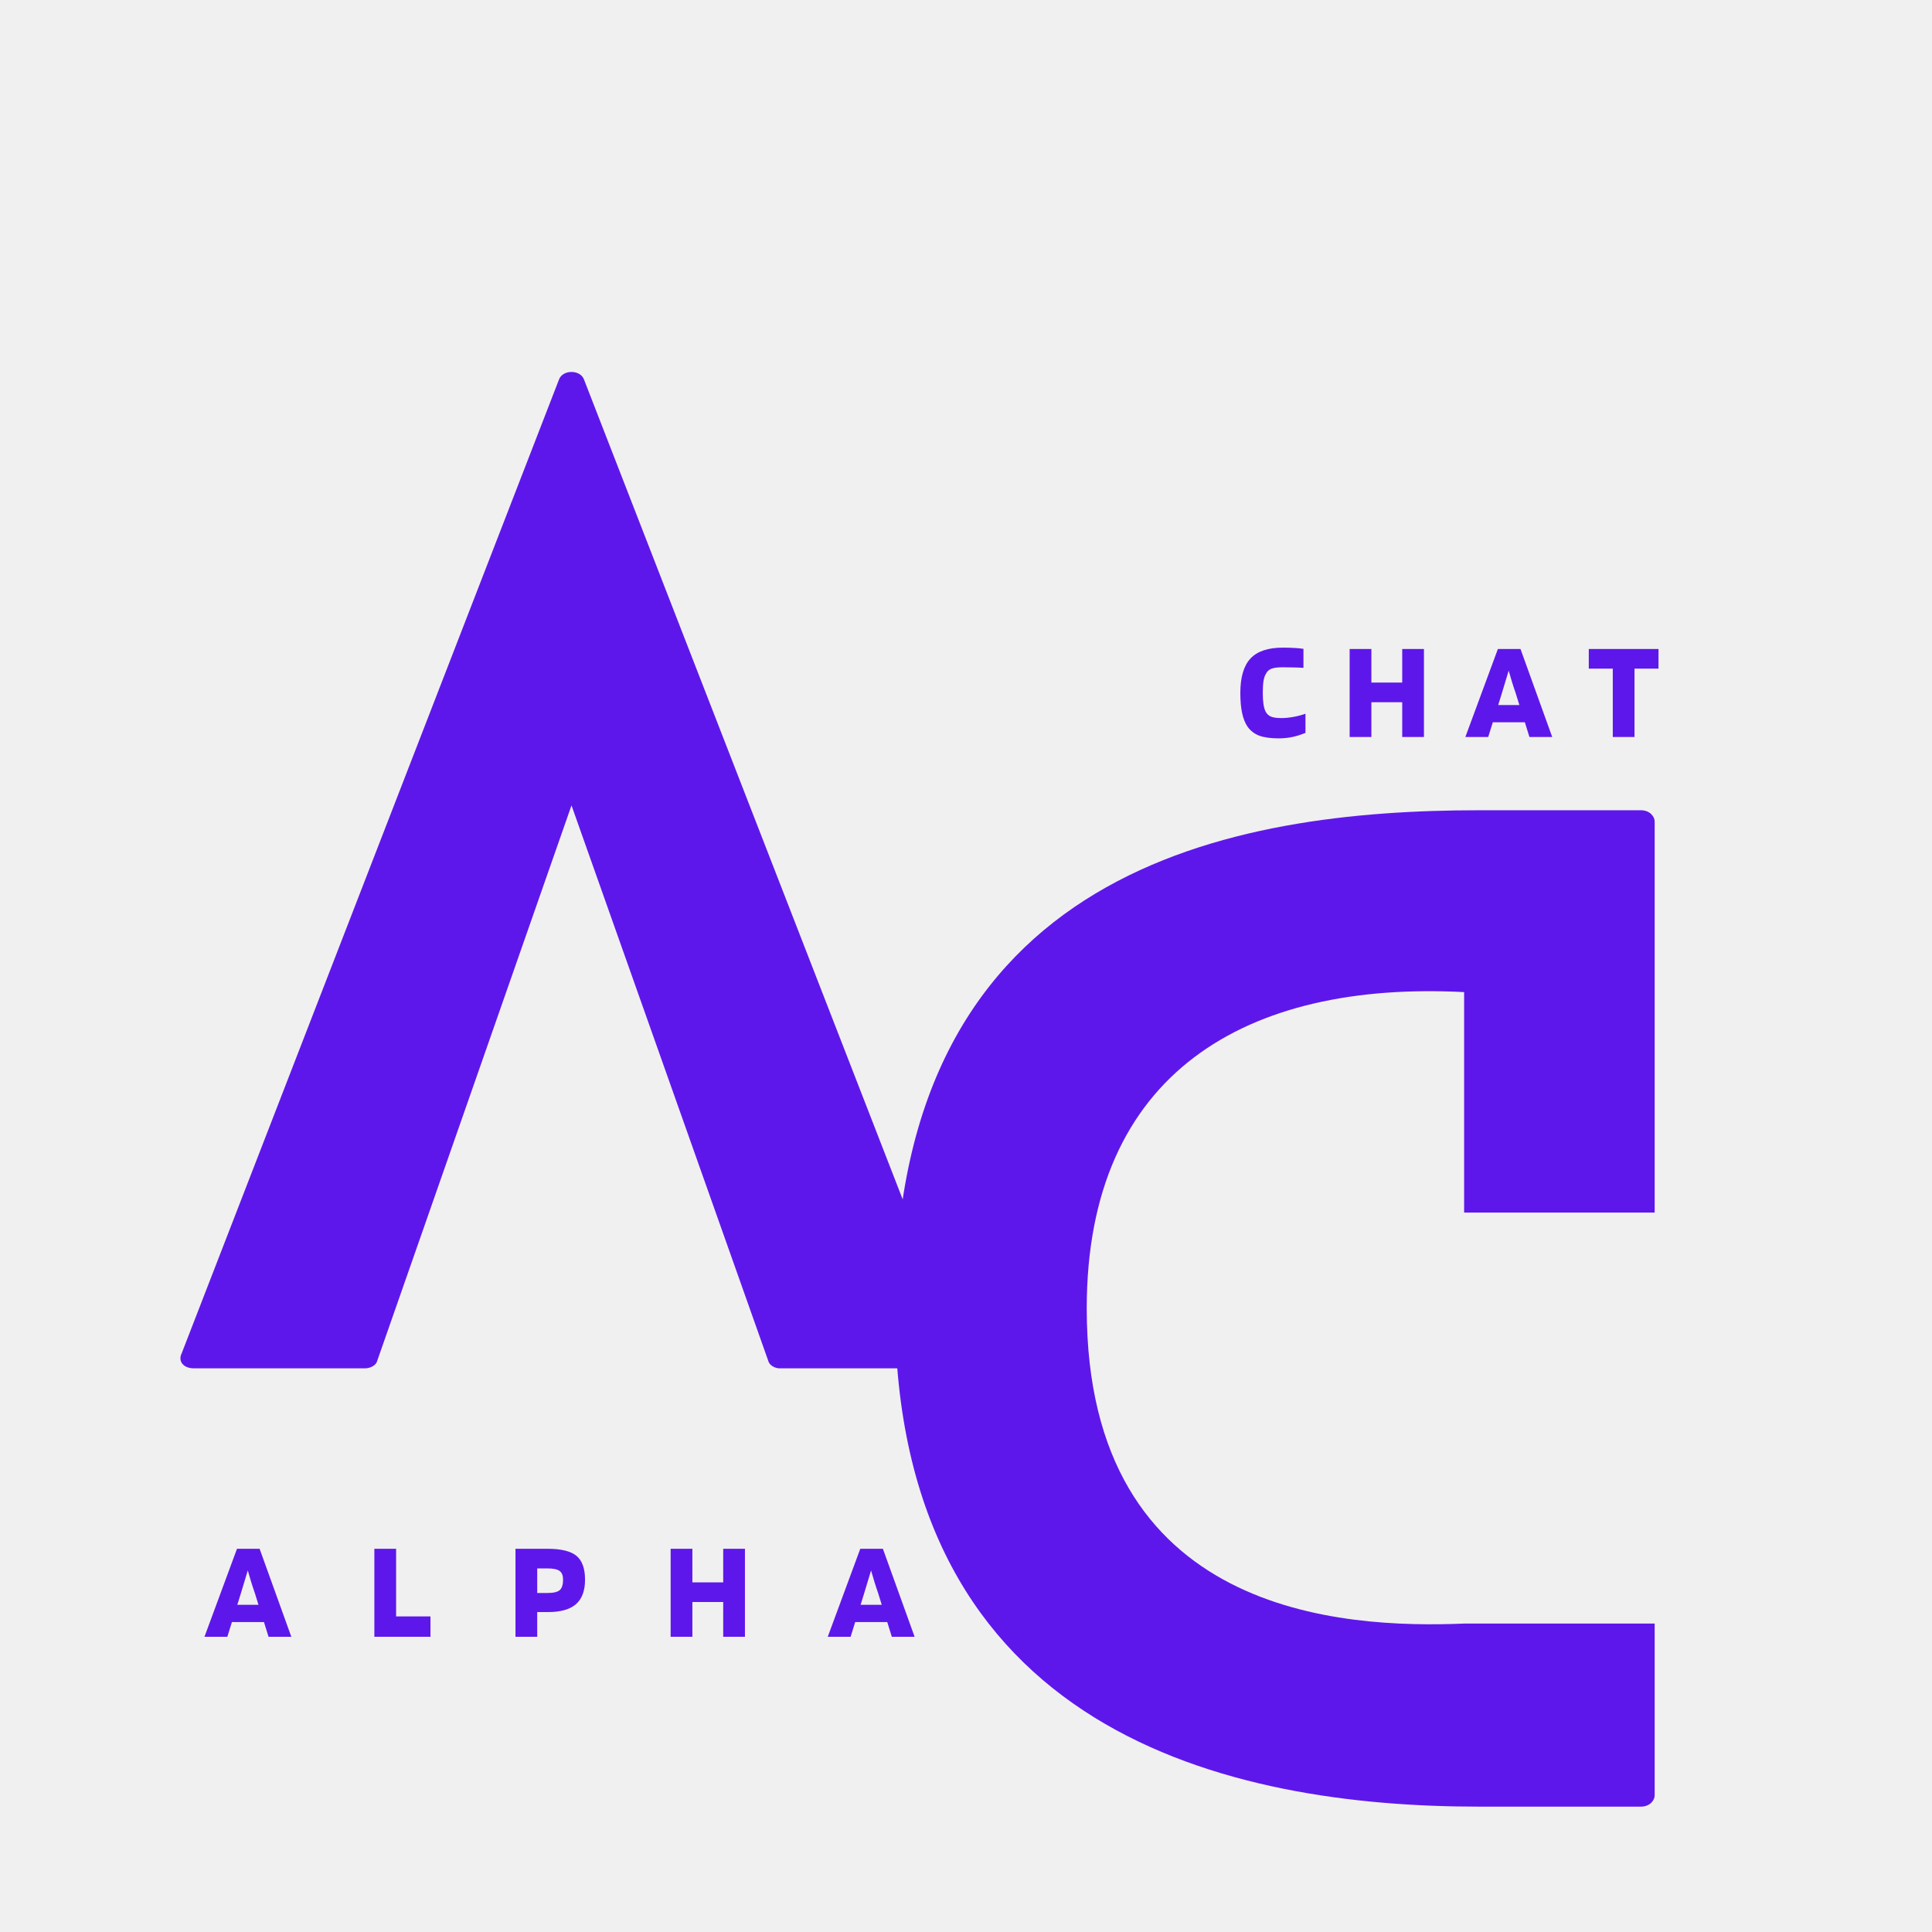
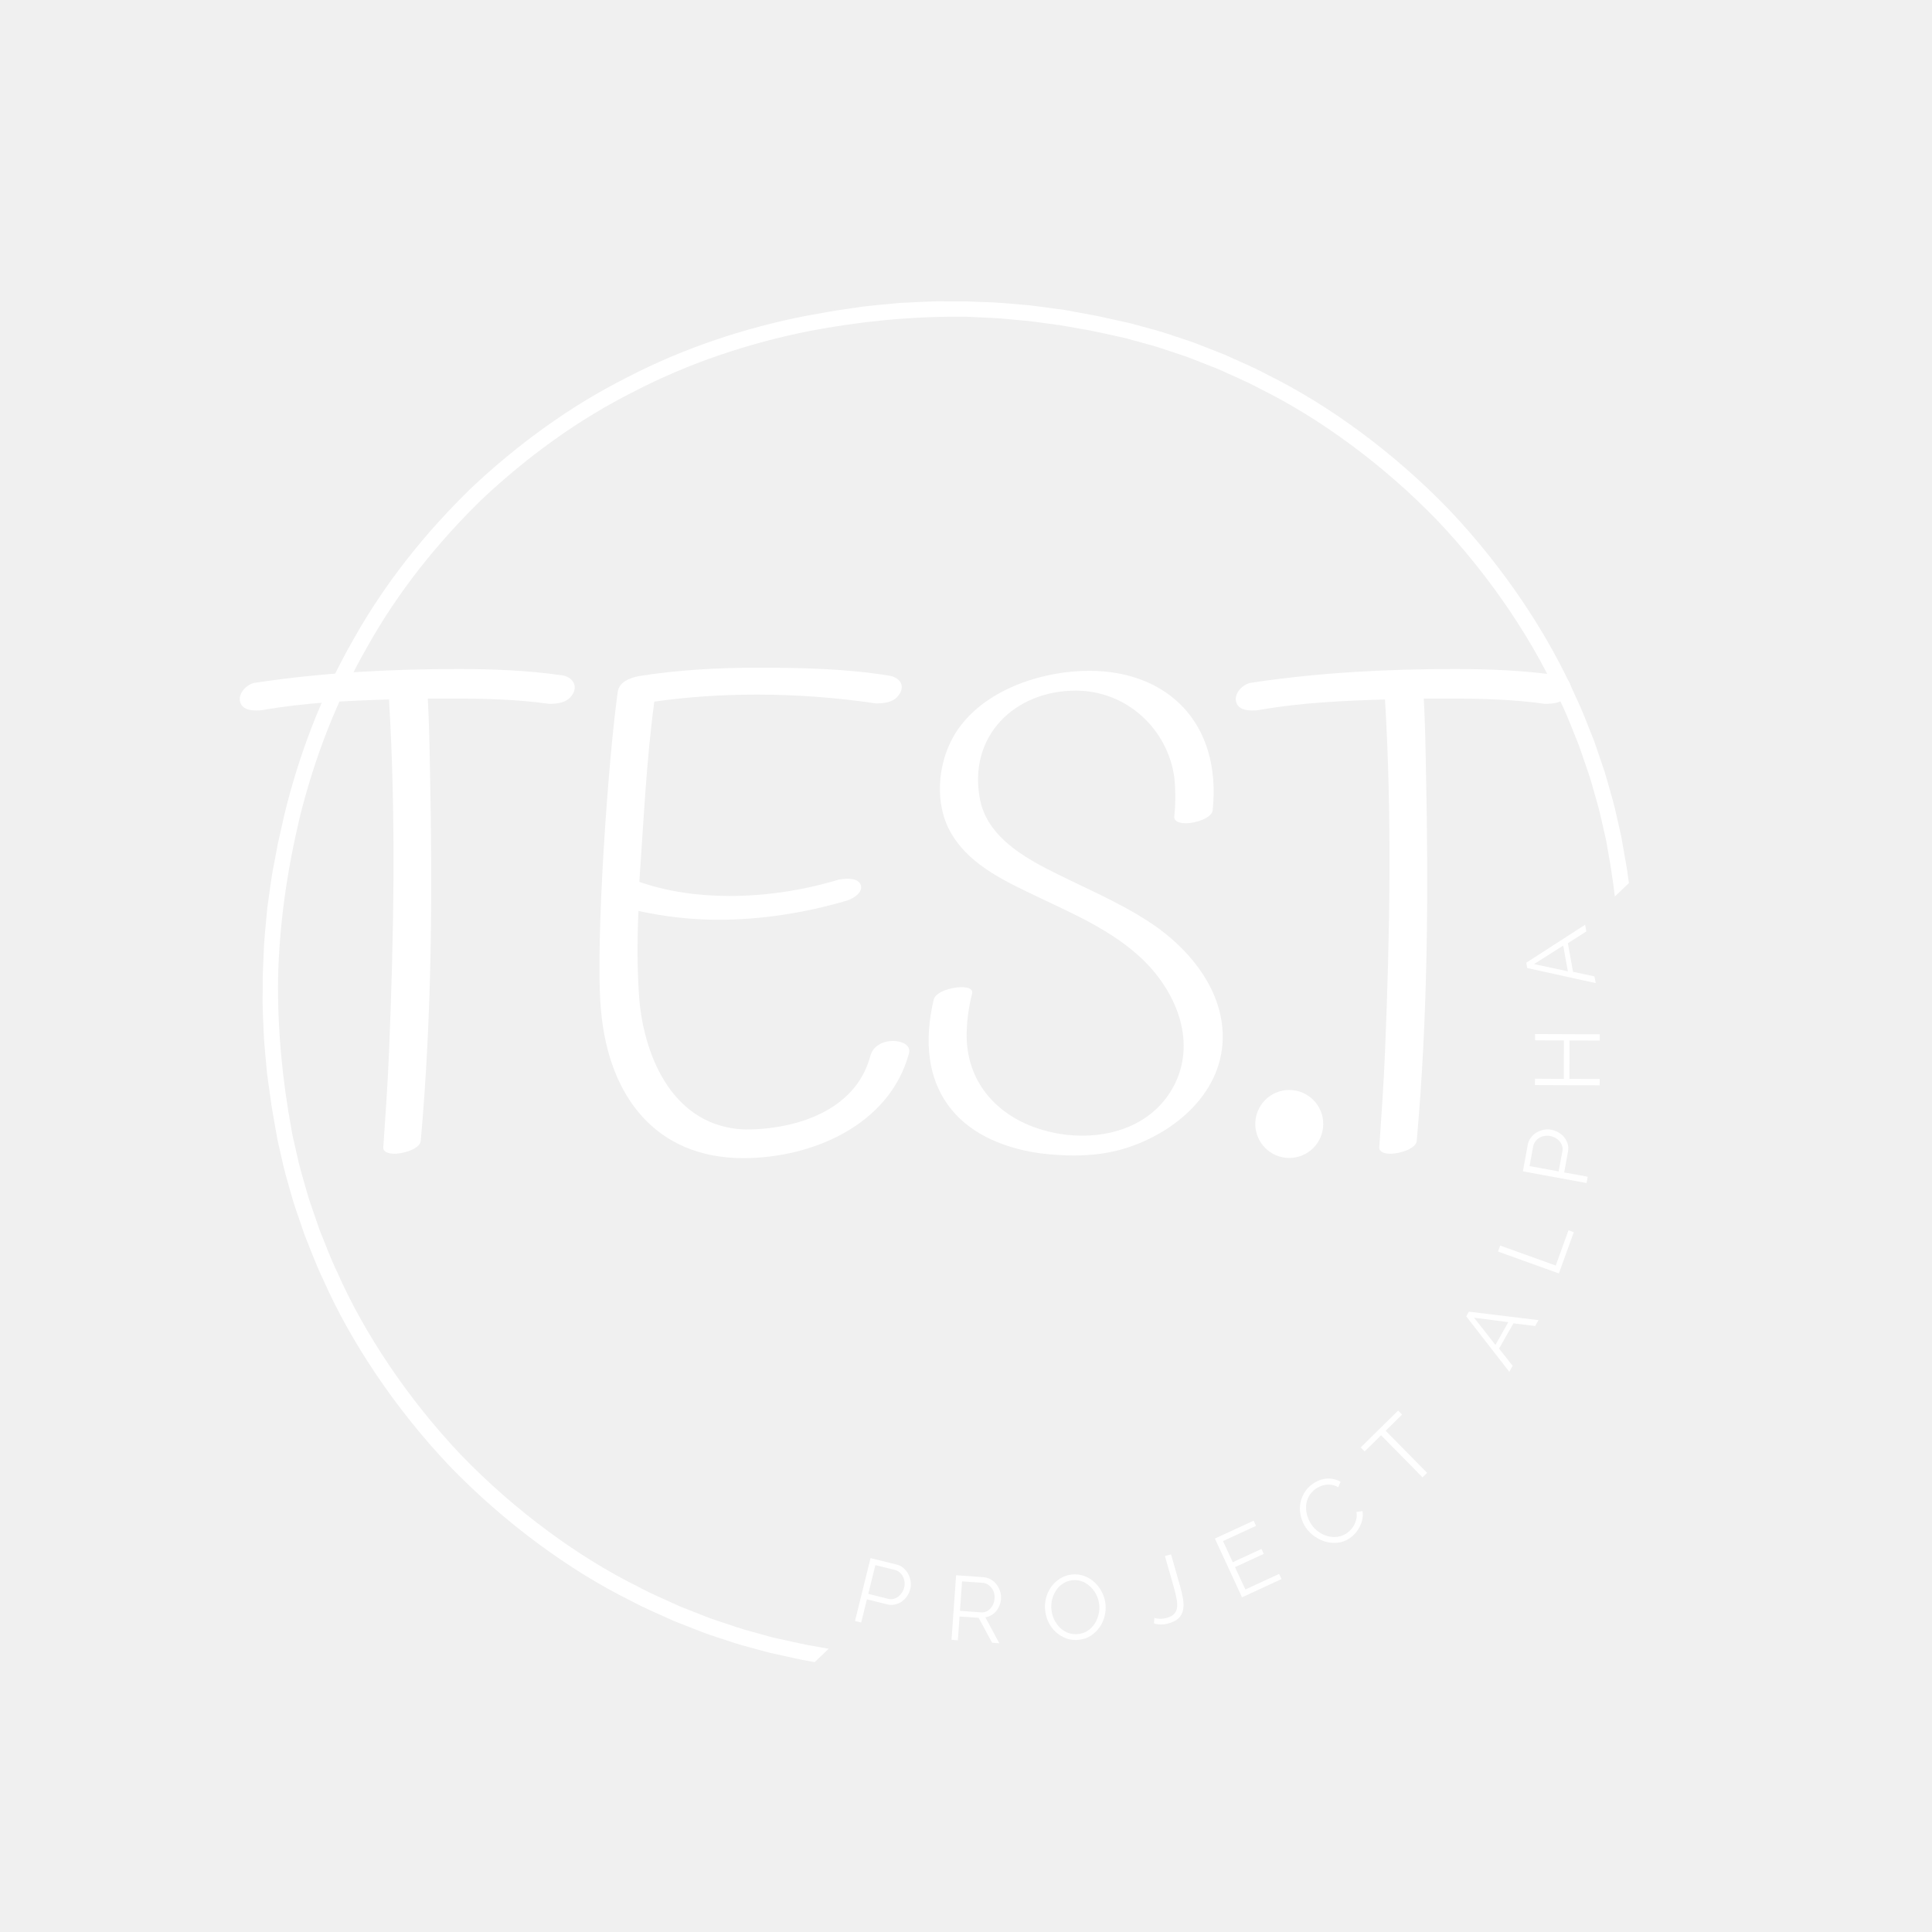
<svg xmlns="http://www.w3.org/2000/svg" width="500" zoomAndPan="magnify" viewBox="0 0 375 375" height="500" preserveAspectRatio="xMidYMid meet" version="1.0">
  <defs>
    <g />
+     <clipPath id="a9c8e8642d">
+       <path d="M 50 58 L 318 58 L 318 325 L 50 325 Z M 50 58 " clip-rule="nonzero" />
+     </clipPath>
+     <clipPath id="2973bf0fbf">
+       <path d="M 188.445 1.93 L 334.148 154.199 L 140.148 339.824 L -5.551 187.555 Z M 188.445 1.93 " clip-rule="nonzero" />
+     </clipPath>
+     <clipPath id="4c45a4ab0d">
+       <path d="M 188.445 1.93 L 374.074 195.926 L 180.074 381.551 L -5.551 187.555 Z M 188.445 1.93 " clip-rule="nonzero" />
+     </clipPath>
+     <clipPath id="1d71b3c1d2">
+       <path d="M 243.648 211.566 L 256.84 211.566 L 256.84 224.758 L 243.648 224.758 Z M 243.648 211.566 " clip-rule="nonzero" />
+     </clipPath>
+     <clipPath id="ea37541228">
+       <path d="M 250.246 211.566 C 246.602 211.566 243.648 214.52 243.648 218.164 C 243.648 221.805 246.602 224.758 250.246 224.758 C 253.887 224.758 256.84 221.805 256.84 218.164 C 256.84 214.52 253.887 211.566 250.246 211.566 " clip-rule="nonzero" />
+     </clipPath>
  </defs>
-   <g fill="#5e17eb" fill-opacity="1">
-     <g transform="translate(35.01778, 265.595)">
-       <g>
-         <path d="M 151.816 -2.902 L 78.328 -191.949 C 77.602 -193.883 74.215 -193.883 73.492 -191.949 L 0.242 -2.902 C -0.484 -1.449 0.484 0 2.66 0 L 35.777 0 C 36.746 0 37.953 -0.484 38.195 -1.449 L 75.91 -109.27 L 114.105 -1.449 C 114.348 -0.484 115.555 0 116.281 0 L 149.641 0 C 151.336 0 152.543 -1.449 151.816 -2.902 Z M 151.816 -2.902 " />
+   <g clip-path="url(#a9c8e8642d)">
+     <g clip-path="url(#2973bf0fbf)">
+       <g clip-path="url(#4c45a4ab0d)">
+         <path fill="#ffffff" d="M 245.469 307.484 C 234.742 313.039 223.203 316.883 211.43 319.223 C 201.793 321.074 192.012 322.055 182.219 322.008 C 180.914 322.039 179.613 321.922 178.312 321.875 C 177.012 321.805 175.707 321.777 174.406 321.676 L 170.516 321.32 L 168.566 321.141 L 166.633 320.879 L 162.758 320.359 C 161.469 320.156 160.191 319.902 158.906 319.68 C 156.328 319.281 153.801 318.652 151.246 318.105 C 150.879 318.027 150.496 317.941 150.094 317.855 C 149.699 317.746 149.289 317.633 148.859 317.52 C 148.004 317.281 147.082 317.027 146.105 316.758 C 144.129 316.262 141.984 315.492 139.613 314.711 C 139.027 314.508 138.418 314.324 137.809 314.094 C 137.203 313.859 136.59 313.617 135.961 313.371 C 134.707 312.879 133.406 312.367 132.062 311.84 C 129.453 310.625 126.609 309.477 123.793 307.945 C 112.312 302.266 99.969 293.27 89.496 282.414 C 79.113 271.473 70.672 258.746 65.5 247.027 C 64.098 244.145 63.074 241.254 61.977 238.59 C 61.508 237.227 61.055 235.906 60.617 234.633 C 60.402 233.992 60.188 233.367 59.977 232.754 C 59.773 232.137 59.617 231.52 59.441 230.922 C 58.762 228.523 58.09 226.344 57.68 224.348 C 57.453 223.359 57.242 222.426 57.047 221.562 C 56.945 221.129 56.852 220.715 56.762 220.312 C 56.691 219.91 56.625 219.52 56.562 219.152 C 54.777 209.52 53.859 199.738 53.973 189.945 C 54.199 179.516 55.703 169.145 58.098 158.98 C 60.953 147.316 65.305 135.961 71.324 125.488 C 77.223 114.941 84.848 105.379 93.535 96.922 C 102.367 88.617 112.258 81.418 123.055 75.996 C 133.781 70.441 145.316 66.598 157.094 64.254 C 166.727 62.406 176.508 61.426 186.301 61.473 C 187.605 61.441 188.906 61.555 190.211 61.602 C 191.512 61.672 192.816 61.703 194.113 61.801 L 198.008 62.16 L 199.953 62.336 L 201.891 62.602 L 205.766 63.121 C 207.051 63.324 208.328 63.578 209.613 63.797 C 212.191 64.199 214.723 64.828 217.273 65.371 C 217.641 65.453 218.023 65.539 218.426 65.625 C 218.82 65.734 219.234 65.844 219.66 65.961 C 220.516 66.195 221.438 66.449 222.418 66.723 C 224.391 67.219 226.539 67.988 228.906 68.766 C 229.496 68.969 230.105 69.156 230.711 69.387 C 231.316 69.621 231.934 69.863 232.562 70.109 C 233.816 70.602 235.117 71.113 236.457 71.641 C 239.07 72.852 241.914 74.004 244.727 75.531 C 256.211 81.215 268.551 90.211 279.027 101.066 C 289.406 112.008 297.848 124.734 303.02 136.453 C 304.422 139.336 305.445 142.223 306.543 144.891 C 307.012 146.25 307.465 147.574 307.902 148.848 C 308.121 149.484 308.336 150.113 308.543 150.727 C 308.746 151.344 308.902 151.961 309.082 152.559 C 309.758 154.957 310.43 157.137 310.84 159.129 C 311.066 160.121 311.277 161.051 311.477 161.918 C 311.574 162.348 311.668 162.766 311.758 163.168 C 311.828 163.57 311.895 163.957 311.961 164.328 C 313.746 173.961 314.66 183.742 314.547 193.535 C 314.324 203.965 312.816 214.336 310.422 224.5 C 307.566 236.164 303.215 247.52 297.195 257.992 C 291.301 268.535 283.672 278.102 274.988 286.559 C 266.156 294.863 256.266 302.059 245.469 307.484 Z M 277.137 288.676 L 277.145 288.668 C 286.012 280.031 293.809 270.266 299.848 259.492 C 306.012 248.797 310.461 237.184 313.348 225.262 L 314.602 219.652 C 314.602 219.652 314.898 218.098 315.336 215.766 C 315.844 213.445 316.191 210.297 316.652 207.168 C 316.918 204.016 317.297 200.875 317.336 198.504 C 317.441 196.133 317.508 194.555 317.508 194.555 C 317.508 194.555 317.52 194.16 317.523 193.469 C 317.523 192.777 317.531 191.789 317.535 190.605 C 317.609 188.23 317.418 185.078 317.293 181.918 C 317.18 180.344 317.016 178.77 316.891 177.293 C 316.82 176.555 316.758 175.844 316.695 175.168 C 316.602 174.496 316.512 173.859 316.43 173.27 C 316.105 170.922 315.887 169.355 315.887 169.355 C 315.887 169.355 315.855 169 315.754 168.469 C 315.66 167.941 315.539 167.234 315.414 166.527 C 315.168 165.113 314.918 163.699 314.918 163.699 C 314.855 163.32 314.785 162.926 314.715 162.512 C 314.625 162.102 314.531 161.676 314.43 161.23 C 314.23 160.344 314.016 159.391 313.785 158.379 C 313.371 156.336 312.688 154.105 311.996 151.648 C 311.816 151.039 311.652 150.406 311.449 149.773 C 311.234 149.145 311.016 148.504 310.797 147.852 C 310.348 146.543 309.887 145.191 309.41 143.793 C 308.289 141.066 307.242 138.109 305.809 135.16 C 300.523 123.156 291.887 110.121 281.258 98.926 C 270.547 87.816 257.902 78.613 246.145 72.805 C 243.262 71.242 240.352 70.062 237.676 68.828 C 236.301 68.289 234.973 67.766 233.684 67.262 C 233.043 67.012 232.41 66.766 231.793 66.523 C 231.172 66.293 230.547 66.102 229.941 65.895 C 227.52 65.098 225.32 64.316 223.301 63.812 C 222.297 63.535 221.355 63.281 220.477 63.039 C 220.039 62.922 219.617 62.809 219.211 62.699 C 218.801 62.609 218.406 62.523 218.031 62.445 C 218.031 62.445 216.633 62.133 215.23 61.824 C 214.527 61.672 213.828 61.516 213.305 61.398 C 212.781 61.273 212.426 61.23 212.426 61.23 C 212.426 61.23 210.871 60.941 208.539 60.512 C 207.953 60.406 207.324 60.289 206.656 60.164 C 205.984 60.074 205.273 59.977 204.539 59.879 C 203.07 59.684 201.508 59.449 199.938 59.27 C 196.785 59.008 193.645 58.676 191.27 58.645 C 190.086 58.598 189.098 58.559 188.406 58.531 C 187.719 58.504 187.32 58.5 187.32 58.5 C 187.32 58.5 185.742 58.496 183.371 58.496 C 181 58.43 177.844 58.672 174.684 58.797 C 171.539 59.121 168.379 59.328 166.035 59.73 C 163.688 60.07 162.121 60.293 162.121 60.293 L 156.465 61.301 C 144.422 63.656 132.625 67.594 121.668 73.277 C 110.641 78.836 100.543 86.195 91.52 94.676 L 91.512 94.68 L 91.449 94.742 L 91.383 94.805 L 91.379 94.812 C 82.512 103.449 74.711 113.215 68.672 123.984 C 62.512 134.684 58.059 146.293 55.176 158.219 L 53.918 163.828 C 53.918 163.828 53.625 165.383 53.184 167.715 C 52.68 170.035 52.332 173.184 51.871 176.312 C 51.605 179.465 51.223 182.605 51.184 184.977 C 51.082 187.344 51.012 188.926 51.012 188.926 C 51.012 188.926 51 189.32 51 190.012 C 50.996 190.703 50.988 191.688 50.984 192.875 C 50.91 195.246 51.105 198.402 51.23 201.562 C 51.34 203.137 51.504 204.707 51.633 206.184 C 51.699 206.922 51.766 207.637 51.828 208.312 C 51.922 208.984 52.008 209.621 52.09 210.207 C 52.418 212.559 52.637 214.121 52.637 214.121 C 52.637 214.121 52.664 214.48 52.766 215.008 C 52.859 215.539 52.984 216.246 53.105 216.953 C 53.355 218.367 53.602 219.781 53.602 219.781 C 53.668 220.156 53.734 220.555 53.805 220.969 C 53.895 221.379 53.992 221.805 54.09 222.25 C 54.289 223.137 54.508 224.086 54.734 225.102 C 55.152 227.141 55.836 229.375 56.523 231.832 C 56.703 232.441 56.867 233.074 57.074 233.707 C 57.285 234.336 57.504 234.977 57.727 235.629 C 58.172 236.934 58.637 238.289 59.113 239.684 C 60.23 242.414 61.281 245.371 62.711 248.32 C 68 260.32 76.637 273.359 87.262 284.555 C 97.977 295.66 110.621 304.863 122.379 310.676 C 125.262 312.234 128.172 313.414 130.848 314.652 C 132.219 315.191 133.551 315.715 134.836 316.215 C 135.48 316.469 136.109 316.715 136.73 316.953 C 137.352 317.188 137.977 317.379 138.578 317.586 C 141.004 318.383 143.203 319.164 145.223 319.668 C 146.227 319.941 147.168 320.199 148.043 320.438 C 148.48 320.559 148.906 320.672 149.309 320.781 C 149.723 320.867 150.113 320.953 150.488 321.035 C 150.488 321.035 151.891 321.344 153.293 321.656 C 153.992 321.809 154.691 321.965 155.219 322.078 C 155.738 322.203 156.098 322.25 156.098 322.25 C 156.098 322.25 157.652 322.535 159.984 322.965 C 160.566 323.074 161.199 323.191 161.863 323.312 C 162.539 323.406 163.246 323.504 163.98 323.602 C 165.453 323.793 167.016 324.027 168.586 324.211 C 171.734 324.473 174.879 324.805 177.25 324.836 C 178.434 324.883 179.422 324.922 180.113 324.949 C 180.805 324.977 181.199 324.98 181.199 324.98 C 181.199 324.98 182.781 324.98 185.148 324.984 C 187.523 325.051 190.676 324.809 193.836 324.68 C 196.984 324.359 200.145 324.152 202.484 323.75 C 204.836 323.41 206.398 323.184 206.398 323.184 L 212.059 322.18 C 224.098 319.824 235.895 315.887 246.852 310.203 C 257.879 304.645 267.98 297.281 277 288.805 L 277.008 288.801 L 277.074 288.738 L 277.137 288.676 " fill-opacity="1" fill-rule="nonzero" />
      </g>
    </g>
  </g>
-   <g fill="#5e17eb" fill-opacity="1">
-     <g transform="translate(173.7047, 350.6679)">
+   <g fill="#ffffff" fill-opacity="1">
+     <g transform="translate(164.4239, 314.2559)">
      <g>
-         <path d="M 110.48 -35.535 C 87.031 -34.57 37.23 -36.988 37.23 -96.699 C 37.23 -142.633 68.414 -160.277 110.48 -158.102 L 110.48 -115.312 L 147.465 -115.312 L 147.465 -191.223 C 147.465 -192.191 146.5 -193.398 144.809 -193.398 L 113.379 -193.398 C 65.996 -193.398 0 -182.52 0 -96.699 C 0 -14.02 65.273 0 113.379 0 L 144.809 0 C 146.5 0 147.465 -1.207 147.465 -2.176 L 147.465 -35.535 Z M 110.48 -35.535 " />
+         <path d="M 1.531 0.375 L 4.547 -11.828 L 9.594 -10.578 C 10.125 -10.453 10.578 -10.223 10.953 -9.891 C 11.336 -9.555 11.645 -9.164 11.875 -8.719 C 12.113 -8.281 12.266 -7.812 12.328 -7.312 C 12.398 -6.812 12.379 -6.328 12.266 -5.859 C 12.141 -5.348 11.93 -4.879 11.641 -4.453 C 11.359 -4.035 11.02 -3.688 10.625 -3.406 C 10.227 -3.133 9.789 -2.941 9.312 -2.828 C 8.832 -2.711 8.328 -2.719 7.797 -2.844 L 3.844 -3.828 L 2.734 0.672 Z M 4.109 -4.891 L 8 -3.922 C 8.352 -3.836 8.695 -3.836 9.031 -3.922 C 9.363 -4.004 9.664 -4.148 9.938 -4.359 C 10.207 -4.566 10.441 -4.828 10.641 -5.141 C 10.848 -5.453 10.992 -5.789 11.078 -6.156 C 11.172 -6.531 11.191 -6.898 11.141 -7.266 C 11.086 -7.641 10.977 -7.977 10.812 -8.281 C 10.656 -8.594 10.441 -8.859 10.172 -9.078 C 9.91 -9.297 9.613 -9.445 9.281 -9.531 L 5.484 -10.469 Z M 4.109 -4.891 " />
      </g>
    </g>
  </g>
-   <g fill="#5e17eb" fill-opacity="1">
-     <g transform="translate(39.7651, 317.6976)">
+   <g fill="#ffffff" fill-opacity="1">
+     <g transform="translate(183.1105, 318.1787)">
      <g>
-         <path d="M 4.359 0 L -0.078 0 L 6.234 -17.078 L 10.625 -17.078 L 16.781 0 L 12.359 0 L 11.469 -2.859 L 5.25 -2.859 Z M 8.328 -12.875 C 8.18 -12.375 8.02 -11.836 7.844 -11.266 C 7.676 -10.691 7.395 -9.758 7 -8.469 L 6.297 -6.203 L 10.406 -6.203 L 9.703 -8.469 C 9.461 -9.156 9.223 -9.883 8.984 -10.656 C 8.754 -11.426 8.535 -12.164 8.328 -12.875 Z M 8.328 -12.875 " />
+         <path d="M 1.578 0.109 L 2.469 -12.422 L 7.766 -12.047 C 8.305 -12.004 8.797 -11.852 9.234 -11.594 C 9.672 -11.332 10.039 -11.004 10.344 -10.609 C 10.645 -10.211 10.867 -9.77 11.016 -9.281 C 11.172 -8.801 11.227 -8.328 11.188 -7.859 C 11.156 -7.398 11.055 -6.961 10.891 -6.547 C 10.723 -6.129 10.504 -5.766 10.234 -5.453 C 9.973 -5.141 9.664 -4.879 9.312 -4.672 C 8.957 -4.461 8.566 -4.328 8.141 -4.266 L 10.859 0.781 L 9.453 0.672 L 6.844 -4.156 L 3.141 -4.422 L 2.812 0.203 Z M 3.219 -5.516 L 7.312 -5.219 C 7.676 -5.195 8.016 -5.254 8.328 -5.391 C 8.641 -5.535 8.91 -5.734 9.141 -5.984 C 9.379 -6.242 9.566 -6.539 9.703 -6.875 C 9.836 -7.207 9.914 -7.562 9.938 -7.938 C 9.969 -8.312 9.93 -8.676 9.828 -9.031 C 9.723 -9.383 9.562 -9.695 9.344 -9.969 C 9.133 -10.25 8.879 -10.477 8.578 -10.656 C 8.273 -10.832 7.953 -10.93 7.609 -10.953 L 3.625 -11.234 Z M 3.219 -5.516 " />
      </g>
    </g>
  </g>
-   <g fill="#5e17eb" fill-opacity="1">
-     <g transform="translate(71.35076, 317.6976)">
+   <g fill="#ffffff" fill-opacity="1">
+     <g transform="translate(202.8075, 318.9235)">
      <g>
-         <path d="M 12.203 -3.953 L 12.203 0 L 1.312 0 L 1.312 -17.078 L 5.531 -17.078 L 5.531 -3.953 Z M 12.203 -3.953 " />
+         <path d="M 6.609 -0.641 C 5.742 -0.535 4.93 -0.625 4.172 -0.906 C 3.41 -1.188 2.734 -1.594 2.141 -2.125 C 1.555 -2.664 1.082 -3.301 0.719 -4.031 C 0.363 -4.758 0.145 -5.523 0.062 -6.328 C -0.031 -7.16 0.023 -7.973 0.234 -8.766 C 0.441 -9.566 0.781 -10.289 1.25 -10.938 C 1.719 -11.582 2.289 -12.113 2.969 -12.531 C 3.645 -12.957 4.395 -13.219 5.219 -13.312 C 6.094 -13.406 6.91 -13.305 7.672 -13.016 C 8.43 -12.734 9.098 -12.316 9.672 -11.766 C 10.254 -11.223 10.727 -10.586 11.094 -9.859 C 11.457 -9.141 11.68 -8.391 11.766 -7.609 C 11.859 -6.773 11.797 -5.957 11.578 -5.156 C 11.367 -4.363 11.035 -3.648 10.578 -3.016 C 10.117 -2.379 9.551 -1.844 8.875 -1.406 C 8.195 -0.977 7.441 -0.723 6.609 -0.641 Z M 1.281 -6.469 C 1.352 -5.781 1.535 -5.133 1.828 -4.531 C 2.117 -3.938 2.492 -3.414 2.953 -2.969 C 3.422 -2.52 3.953 -2.188 4.547 -1.969 C 5.148 -1.75 5.797 -1.68 6.484 -1.766 C 7.191 -1.836 7.812 -2.055 8.344 -2.422 C 8.883 -2.785 9.328 -3.238 9.672 -3.781 C 10.023 -4.32 10.273 -4.91 10.422 -5.547 C 10.578 -6.191 10.617 -6.836 10.547 -7.484 C 10.473 -8.16 10.285 -8.797 9.984 -9.391 C 9.68 -9.992 9.297 -10.516 8.828 -10.953 C 8.359 -11.398 7.828 -11.738 7.234 -11.969 C 6.648 -12.195 6.016 -12.273 5.328 -12.203 C 4.629 -12.117 4.008 -11.895 3.469 -11.531 C 2.926 -11.164 2.484 -10.711 2.141 -10.172 C 1.797 -9.641 1.547 -9.051 1.391 -8.406 C 1.242 -7.758 1.207 -7.113 1.281 -6.469 Z M 1.281 -6.469 " />
      </g>
    </g>
  </g>
-   <g fill="#5e17eb" fill-opacity="1">
-     <g transform="translate(98.74362, 317.6976)">
+   <g fill="#ffffff" fill-opacity="1">
+     <g transform="translate(223.9094, 315.7193)">
      <g>
-         <path d="M 5.531 -4.797 L 5.531 0 L 1.312 0 L 1.312 -17.078 L 7.547 -17.078 C 10.18 -17.078 12.051 -16.617 13.156 -15.703 C 14.258 -14.785 14.812 -13.242 14.812 -11.078 C 14.812 -8.941 14.223 -7.359 13.047 -6.328 C 11.879 -5.305 10.07 -4.797 7.625 -4.797 Z M 10.547 -11.078 C 10.547 -11.879 10.328 -12.441 9.891 -12.766 C 9.453 -13.098 8.672 -13.266 7.547 -13.266 L 5.531 -13.266 L 5.531 -8.5 L 7.547 -8.5 C 8.691 -8.5 9.477 -8.688 9.906 -9.062 C 10.332 -9.445 10.547 -10.117 10.547 -11.078 Z M 10.547 -11.078 " />
+         <path d="M 0.156 -1.688 C 0.445 -1.582 0.805 -1.523 1.234 -1.516 C 1.672 -1.504 2.129 -1.566 2.609 -1.703 C 3.223 -1.879 3.68 -2.129 3.984 -2.453 C 4.297 -2.773 4.484 -3.18 4.547 -3.672 C 4.617 -4.16 4.594 -4.727 4.469 -5.375 C 4.352 -6.02 4.18 -6.742 3.953 -7.547 L 2.203 -13.688 L 3.391 -14.016 L 5.141 -7.875 C 5.398 -6.957 5.594 -6.109 5.719 -5.328 C 5.844 -4.547 5.844 -3.848 5.719 -3.234 C 5.602 -2.629 5.328 -2.102 4.891 -1.656 C 4.453 -1.219 3.789 -0.875 2.906 -0.625 C 1.883 -0.332 0.941 -0.332 0.078 -0.625 Z M 0.156 -1.688 " />
      </g>
    </g>
  </g>
-   <g fill="#5e17eb" fill-opacity="1">
-     <g transform="translate(128.8591, 317.6976)">
+   <g fill="#ffffff" fill-opacity="1">
+     <g transform="translate(239.6375, 310.6954)">
      <g>
-         <path d="M 5.531 0 L 1.312 0 L 1.312 -17.078 L 5.531 -17.078 L 5.531 -10.562 L 11.516 -10.562 L 11.516 -17.078 L 15.734 -17.078 L 15.734 0 L 11.516 0 L 11.516 -6.75 L 5.531 -6.75 Z M 5.531 0 " />
+         <path d="M 8.641 -5.203 L 9.094 -4.203 L 1.438 -0.656 L -3.828 -12.062 L 3.688 -15.531 L 4.156 -14.531 L -2.25 -11.578 L -0.359 -7.469 L 5.219 -10.047 L 5.656 -9.094 L 0.078 -6.516 L 2.094 -2.172 Z M 8.641 -5.203 " />
      </g>
    </g>
  </g>
-   <g fill="#5e17eb" fill-opacity="1">
-     <g transform="translate(160.7442, 317.6976)">
+   <g fill="#ffffff" fill-opacity="1">
+     <g transform="translate(256.5002, 302.2119)">
      <g>
-         <path d="M 4.359 0 L -0.078 0 L 6.234 -17.078 L 10.625 -17.078 L 16.781 0 L 12.359 0 L 11.469 -2.859 L 5.25 -2.859 Z M 8.328 -12.875 C 8.18 -12.375 8.02 -11.836 7.844 -11.266 C 7.676 -10.691 7.395 -9.758 7 -8.469 L 6.297 -6.203 L 10.406 -6.203 L 9.703 -8.469 C 9.461 -9.156 9.223 -9.883 8.984 -10.656 C 8.754 -11.426 8.535 -12.164 8.328 -12.875 Z M 8.328 -12.875 " />
+         <path d="M -3.016 -5.672 C -3.441 -6.285 -3.758 -6.973 -3.969 -7.734 C -4.176 -8.504 -4.238 -9.273 -4.156 -10.047 C -4.07 -10.828 -3.828 -11.582 -3.422 -12.312 C -3.023 -13.051 -2.441 -13.688 -1.672 -14.219 C -0.742 -14.852 0.188 -15.188 1.125 -15.219 C 2.07 -15.258 2.93 -15.051 3.703 -14.594 L 3.25 -13.547 C 2.863 -13.773 2.469 -13.922 2.062 -13.984 C 1.656 -14.055 1.266 -14.07 0.891 -14.031 C 0.523 -13.988 0.176 -13.895 -0.156 -13.75 C -0.488 -13.613 -0.797 -13.453 -1.078 -13.266 C -1.703 -12.828 -2.164 -12.316 -2.469 -11.734 C -2.781 -11.16 -2.953 -10.555 -2.984 -9.922 C -3.023 -9.285 -2.953 -8.656 -2.766 -8.031 C -2.586 -7.414 -2.316 -6.844 -1.953 -6.312 C -1.555 -5.727 -1.078 -5.242 -0.516 -4.859 C 0.035 -4.473 0.625 -4.195 1.25 -4.031 C 1.883 -3.875 2.516 -3.836 3.141 -3.922 C 3.773 -4.016 4.367 -4.25 4.922 -4.625 C 5.211 -4.832 5.484 -5.078 5.734 -5.359 C 5.992 -5.641 6.211 -5.957 6.391 -6.312 C 6.566 -6.676 6.695 -7.055 6.781 -7.453 C 6.863 -7.859 6.863 -8.289 6.781 -8.75 L 7.953 -8.906 C 8.047 -8.406 8.039 -7.898 7.938 -7.391 C 7.844 -6.891 7.68 -6.41 7.453 -5.953 C 7.234 -5.492 6.953 -5.066 6.609 -4.672 C 6.273 -4.273 5.91 -3.941 5.516 -3.672 C 4.805 -3.18 4.047 -2.883 3.234 -2.781 C 2.422 -2.688 1.629 -2.742 0.859 -2.953 C 0.098 -3.16 -0.617 -3.5 -1.297 -3.969 C -1.984 -4.438 -2.555 -5.004 -3.016 -5.672 Z M -3.016 -5.672 " />
      </g>
    </g>
  </g>
-   <g fill="#5e17eb" fill-opacity="1">
-     <g transform="translate(240.015, 143.0488)">
+   <g fill="#ffffff" fill-opacity="1">
+     <g transform="translate(272.7066, 290.0993)">
      <g>
-         <path d="M 8.719 -3.672 C 9.438 -3.672 10.223 -3.75 11.078 -3.906 C 11.93 -4.062 12.695 -4.266 13.375 -4.516 L 13.375 -0.797 C 12.375 -0.391 11.473 -0.113 10.672 0.031 C 9.879 0.188 9.047 0.266 8.172 0.266 C 6.586 0.266 5.32 0.086 4.375 -0.266 C 3.438 -0.629 2.688 -1.211 2.125 -2.016 C 1.656 -2.703 1.305 -3.582 1.078 -4.656 C 0.848 -5.727 0.734 -7.023 0.734 -8.547 C 0.734 -11.598 1.391 -13.828 2.703 -15.234 C 4.023 -16.641 6.117 -17.344 8.984 -17.344 C 9.816 -17.344 10.562 -17.32 11.219 -17.281 C 11.875 -17.25 12.461 -17.191 12.984 -17.109 L 12.984 -13.422 C 12.391 -13.461 11.77 -13.488 11.125 -13.5 C 10.477 -13.52 9.766 -13.531 8.984 -13.531 C 7.984 -13.531 7.242 -13.438 6.766 -13.25 C 6.285 -13.062 5.926 -12.727 5.688 -12.25 C 5.469 -11.883 5.312 -11.398 5.219 -10.797 C 5.133 -10.203 5.094 -9.453 5.094 -8.547 C 5.094 -7.691 5.133 -6.977 5.219 -6.406 C 5.301 -5.844 5.43 -5.367 5.609 -4.984 C 5.848 -4.516 6.191 -4.176 6.641 -3.969 C 7.098 -3.77 7.789 -3.672 8.719 -3.672 Z M 8.719 -3.672 " />
+         <path d="M -0.562 -15.531 L -3.75 -12.391 L 4.297 -4.219 L 3.406 -3.344 L -4.641 -11.516 L -7.828 -8.375 L -8.594 -9.156 L -1.328 -16.312 Z M -0.562 -15.531 " />
      </g>
    </g>
  </g>
-   <g fill="#5e17eb" fill-opacity="1">
-     <g transform="translate(255.2346, 143.0488)">
+   <g fill="#ffffff" fill-opacity="1">
+     <g transform="translate(285.4827, 276.4855)">
      <g />
    </g>
  </g>
-   <g fill="#5e17eb" fill-opacity="1">
-     <g transform="translate(260.6529, 143.0488)">
+   <g fill="#ffffff" fill-opacity="1">
+     <g transform="translate(292.8434, 266.4546)">
      <g>
-         <path d="M 5.531 0 L 1.312 0 L 1.312 -17.078 L 5.531 -17.078 L 5.531 -10.562 L 11.516 -10.562 L 11.516 -17.078 L 15.734 -17.078 L 15.734 0 L 11.516 0 L 11.516 -6.75 L 5.531 -6.75 Z M 5.531 0 " />
+         <path d="M -8.25 -10.953 L -7.734 -11.859 L 5.781 -10.219 L 5.125 -9.078 L 0.906 -9.594 L -1.875 -4.688 L 0.766 -1.344 L 0.109 -0.188 Z M -0.078 -9.828 L -6.734 -10.688 L -2.578 -5.406 Z M -0.078 -9.828 " />
      </g>
    </g>
  </g>
-   <g fill="#5e17eb" fill-opacity="1">
-     <g transform="translate(279.0852, 143.0488)">
-       <g />
-     </g>
-   </g>
-   <g fill="#5e17eb" fill-opacity="1">
-     <g transform="translate(284.5035, 143.0488)">
+   <g fill="#ffffff" fill-opacity="1">
+     <g transform="translate(302.048, 248.6574)">
      <g>
-         <path d="M 4.359 0 L -0.078 0 L 6.234 -17.078 L 10.625 -17.078 L 16.781 0 L 12.359 0 L 11.469 -2.859 L 5.25 -2.859 Z M 8.328 -12.875 C 8.18 -12.375 8.02 -11.836 7.844 -11.266 C 7.676 -10.691 7.395 -9.758 7 -8.469 L 6.297 -6.203 L 10.406 -6.203 L 9.703 -8.469 C 9.461 -9.156 9.223 -9.883 8.984 -10.656 C 8.754 -11.426 8.535 -12.164 8.328 -12.875 Z M 8.328 -12.875 " />
+         <path d="M 0.531 -1.484 L -11.281 -5.734 L -10.859 -6.891 L -0.078 -3.016 L 2.391 -9.859 L 3.422 -9.484 Z M 0.531 -1.484 " />
      </g>
    </g>
  </g>
-   <g fill="#5e17eb" fill-opacity="1">
-     <g transform="translate(302.6364, 143.0488)">
-       <g />
-     </g>
-   </g>
-   <g fill="#5e17eb" fill-opacity="1">
-     <g transform="translate(308.0546, 143.0488)">
+   <g fill="#ffffff" fill-opacity="1">
+     <g transform="translate(307.6702, 231.1693)">
      <g>
-         <path d="M 13.859 -17.078 L 13.859 -13.266 L 9.203 -13.266 L 9.203 0 L 4.984 0 L 4.984 -13.266 L 0.328 -13.266 L 0.328 -17.078 Z M 13.859 -17.078 " />
+         <path d="M 0.281 -1.547 L -12.078 -3.812 L -11.141 -8.938 C -11.047 -9.469 -10.844 -9.938 -10.531 -10.344 C -10.227 -10.75 -9.863 -11.082 -9.438 -11.344 C -9.008 -11.602 -8.547 -11.781 -8.047 -11.875 C -7.547 -11.977 -7.062 -11.984 -6.594 -11.891 C -6.082 -11.797 -5.602 -11.617 -5.156 -11.359 C -4.719 -11.109 -4.348 -10.789 -4.047 -10.406 C -3.742 -10.031 -3.52 -9.602 -3.375 -9.125 C -3.238 -8.645 -3.223 -8.141 -3.328 -7.609 L -4.062 -3.594 L 0.5 -2.766 Z M -5.141 -3.797 L -4.406 -7.75 C -4.344 -8.102 -4.363 -8.441 -4.469 -8.766 C -4.582 -9.098 -4.75 -9.395 -4.969 -9.656 C -5.188 -9.914 -5.457 -10.133 -5.781 -10.312 C -6.102 -10.488 -6.445 -10.609 -6.812 -10.672 C -7.188 -10.742 -7.555 -10.742 -7.922 -10.672 C -8.297 -10.609 -8.629 -10.484 -8.922 -10.297 C -9.223 -10.109 -9.473 -9.875 -9.672 -9.594 C -9.879 -9.312 -10.016 -9.008 -10.078 -8.688 L -10.781 -4.828 Z M -5.141 -3.797 " />
      </g>
    </g>
  </g>
+   <g fill="#ffffff" fill-opacity="1">
+     <g transform="translate(310.4887, 212.2368)">
+       <g>
+         <path d="M -12.531 -11.531 L 0.031 -11.484 L 0.031 -10.266 L -5.844 -10.281 L -5.859 -2.828 L 0.016 -2.812 L 0 -1.578 L -12.562 -1.625 L -12.547 -2.859 L -6.953 -2.828 L -6.938 -10.281 L -12.531 -10.312 Z M -12.531 -11.531 " />
+       </g>
+     </g>
+   </g>
+   <g fill="#ffffff" fill-opacity="1">
+     <g transform="translate(309.7634, 191.0362)">
+       <g>
+         <path d="M -13.328 -3.141 L -13.516 -4.172 L -2.094 -11.547 L -1.859 -10.25 L -5.438 -7.953 L -4.438 -2.406 L -0.281 -1.516 L -0.031 -0.219 Z M -6.344 -7.5 L -12.016 -3.906 L -5.438 -2.5 Z M -6.344 -7.5 " />
+       </g>
+     </g>
+   </g>
+   <g fill="#ffffff" fill-opacity="1">
+     <g transform="translate(40.86922, 223.0826)">
+       <g>
+         <path d="M 68.078 -92.023 C 61.492 -92.965 54.82 -93.223 48.066 -93.223 C 34.895 -93.223 21.809 -92.539 8.723 -90.57 C 7.184 -90.398 5.301 -88.605 5.73 -86.895 C 6.074 -85.523 7.441 -85.184 8.809 -85.184 C 9.32 -85.184 9.75 -85.184 10.176 -85.27 C 18.387 -86.723 26.598 -87.062 34.637 -87.32 C 36.008 -64.57 35.578 -41.566 34.637 -18.816 C 34.383 -12.656 33.953 -6.586 33.527 -0.426 C 33.441 0.426 34.383 0.855 35.664 0.855 C 37.801 0.855 40.711 -0.258 40.797 -1.625 C 42.934 -25.488 43.105 -49.605 42.59 -73.551 C 42.508 -78.168 42.422 -82.875 42.164 -87.492 C 43.875 -87.492 45.586 -87.492 47.297 -87.492 C 53.453 -87.492 59.695 -87.32 65.684 -86.465 C 67.566 -86.465 69.531 -86.723 70.473 -88.688 C 71.242 -90.484 69.789 -91.855 68.078 -92.023 Z M 68.078 -92.023 " />
+       </g>
+     </g>
+   </g>
+   <g fill="#ffffff" fill-opacity="1">
+     <g transform="translate(106.9056, 223.0826)">
+       <g>
+         <path d="M 62.004 -18.047 C 59.098 -7.355 47.379 -3.848 37.801 -3.848 C 23.945 -4.277 18.219 -17.617 17.191 -28.992 C 16.762 -34.637 16.762 -40.453 17.02 -46.27 C 22.066 -45.156 27.281 -44.559 32.586 -44.559 C 40.965 -44.559 49.348 -45.926 57.047 -48.152 C 58.242 -48.406 60.551 -49.605 60.211 -51.145 C 59.953 -52.254 58.754 -52.512 57.559 -52.512 C 56.961 -52.512 56.273 -52.426 55.848 -52.34 C 49.09 -50.289 41.82 -49.176 34.723 -49.176 C 28.566 -49.176 22.578 -50.031 17.191 -51.914 C 18.047 -64.059 18.559 -75.52 20.098 -86.895 C 26.598 -87.836 33.355 -88.262 40.027 -88.262 C 47.809 -88.262 55.59 -87.664 63.117 -86.551 C 65 -86.551 66.965 -86.809 67.906 -88.773 C 68.676 -90.484 67.309 -91.684 65.684 -91.938 C 57.215 -93.309 48.664 -93.48 40.109 -93.48 C 32.328 -93.48 24.715 -93.051 17.105 -91.855 C 15.395 -91.512 13.258 -90.742 13 -88.773 C 11.203 -76.289 8.551 -39.598 9.75 -26.941 C 11.203 -10.434 20.27 1.711 37.375 1.711 C 50.715 1.711 65.77 -4.703 69.531 -18.645 C 69.961 -20.355 67.906 -21.039 66.453 -21.039 C 64.484 -21.039 62.52 -20.098 62.004 -18.047 Z M 62.004 -18.047 " />
+       </g>
+     </g>
+   </g>
+   <g fill="#ffffff" fill-opacity="1">
+     <g transform="translate(171.7447, 223.0826)">
+       <g>
+         <path d="M 63.629 -65.77 C 65.426 -82.875 54.734 -92.879 39.684 -92.879 C 30.875 -92.879 20.441 -89.543 14.883 -82.445 C 10.176 -76.543 9.152 -66.965 13.258 -60.723 C 16.934 -54.906 23.777 -51.828 29.848 -48.922 C 36.859 -45.586 44.129 -42.422 49.859 -37.031 C 56.359 -30.875 60.465 -21.383 56.359 -12.828 C 52.855 -5.645 45.586 -2.652 38.402 -2.652 C 36.434 -2.652 34.551 -2.824 32.672 -3.25 C 22.406 -5.387 15.395 -12.828 15.906 -23.176 C 15.992 -25.488 16.336 -27.883 16.934 -30.191 C 17.191 -31.133 16.164 -31.473 14.883 -31.473 C 12.828 -31.473 9.836 -30.531 9.492 -29.078 C 5.473 -12.059 13.941 -1.539 30.105 0.77 C 32.242 1.027 34.465 1.199 36.605 1.199 C 40.195 1.199 43.789 0.77 47.125 -0.344 C 57.301 -3.676 66.539 -12.145 65.512 -23.605 C 64.742 -32.07 58.586 -39.258 51.828 -43.789 C 45.328 -48.152 37.973 -51.059 31.047 -54.652 C 25.57 -57.559 19.758 -61.406 18.473 -67.906 C 16.078 -80.309 25.316 -89.031 37.031 -89.031 C 47.039 -89.031 54.906 -81.504 56.191 -72.184 C 56.445 -69.617 56.445 -67.137 56.191 -64.742 C 56.02 -63.715 57.047 -63.289 58.414 -63.289 C 60.551 -63.289 63.461 -64.398 63.629 -65.77 Z M 63.629 -65.77 " />
+       </g>
+     </g>
+   </g>
+   <g fill="#ffffff" fill-opacity="1">
+     <g transform="translate(234.1891, 223.0826)">
+       <g>
+         <path d="M 68.078 -92.023 C 61.492 -92.965 54.82 -93.223 48.066 -93.223 C 34.895 -93.223 21.809 -92.539 8.723 -90.57 C 7.184 -90.398 5.301 -88.605 5.73 -86.895 C 6.074 -85.523 7.441 -85.184 8.809 -85.184 C 9.32 -85.184 9.75 -85.184 10.176 -85.27 C 18.387 -86.723 26.598 -87.062 34.637 -87.32 C 36.008 -64.57 35.578 -41.566 34.637 -18.816 C 34.383 -12.656 33.953 -6.586 33.527 -0.426 C 33.441 0.426 34.383 0.855 35.664 0.855 C 37.801 0.855 40.711 -0.258 40.797 -1.625 C 42.934 -25.488 43.105 -49.605 42.59 -73.551 C 42.508 -78.168 42.422 -82.875 42.164 -87.492 C 43.875 -87.492 45.586 -87.492 47.297 -87.492 C 53.453 -87.492 59.695 -87.32 65.684 -86.465 C 67.566 -86.465 69.531 -86.723 70.473 -88.688 C 71.242 -90.484 69.789 -91.855 68.078 -92.023 Z M 68.078 -92.023 " />
+       </g>
+     </g>
+   </g>
+   <g clip-path="url(#1d71b3c1d2)">
+     <g clip-path="url(#ea37541228)">
+       <path fill="#ffffff" d="M 243.648 211.566 L 256.84 211.566 L 256.84 224.758 L 243.648 224.758 Z M 243.648 211.566 " fill-opacity="1" fill-rule="nonzero" />
+     </g>
+   </g>
</svg>
